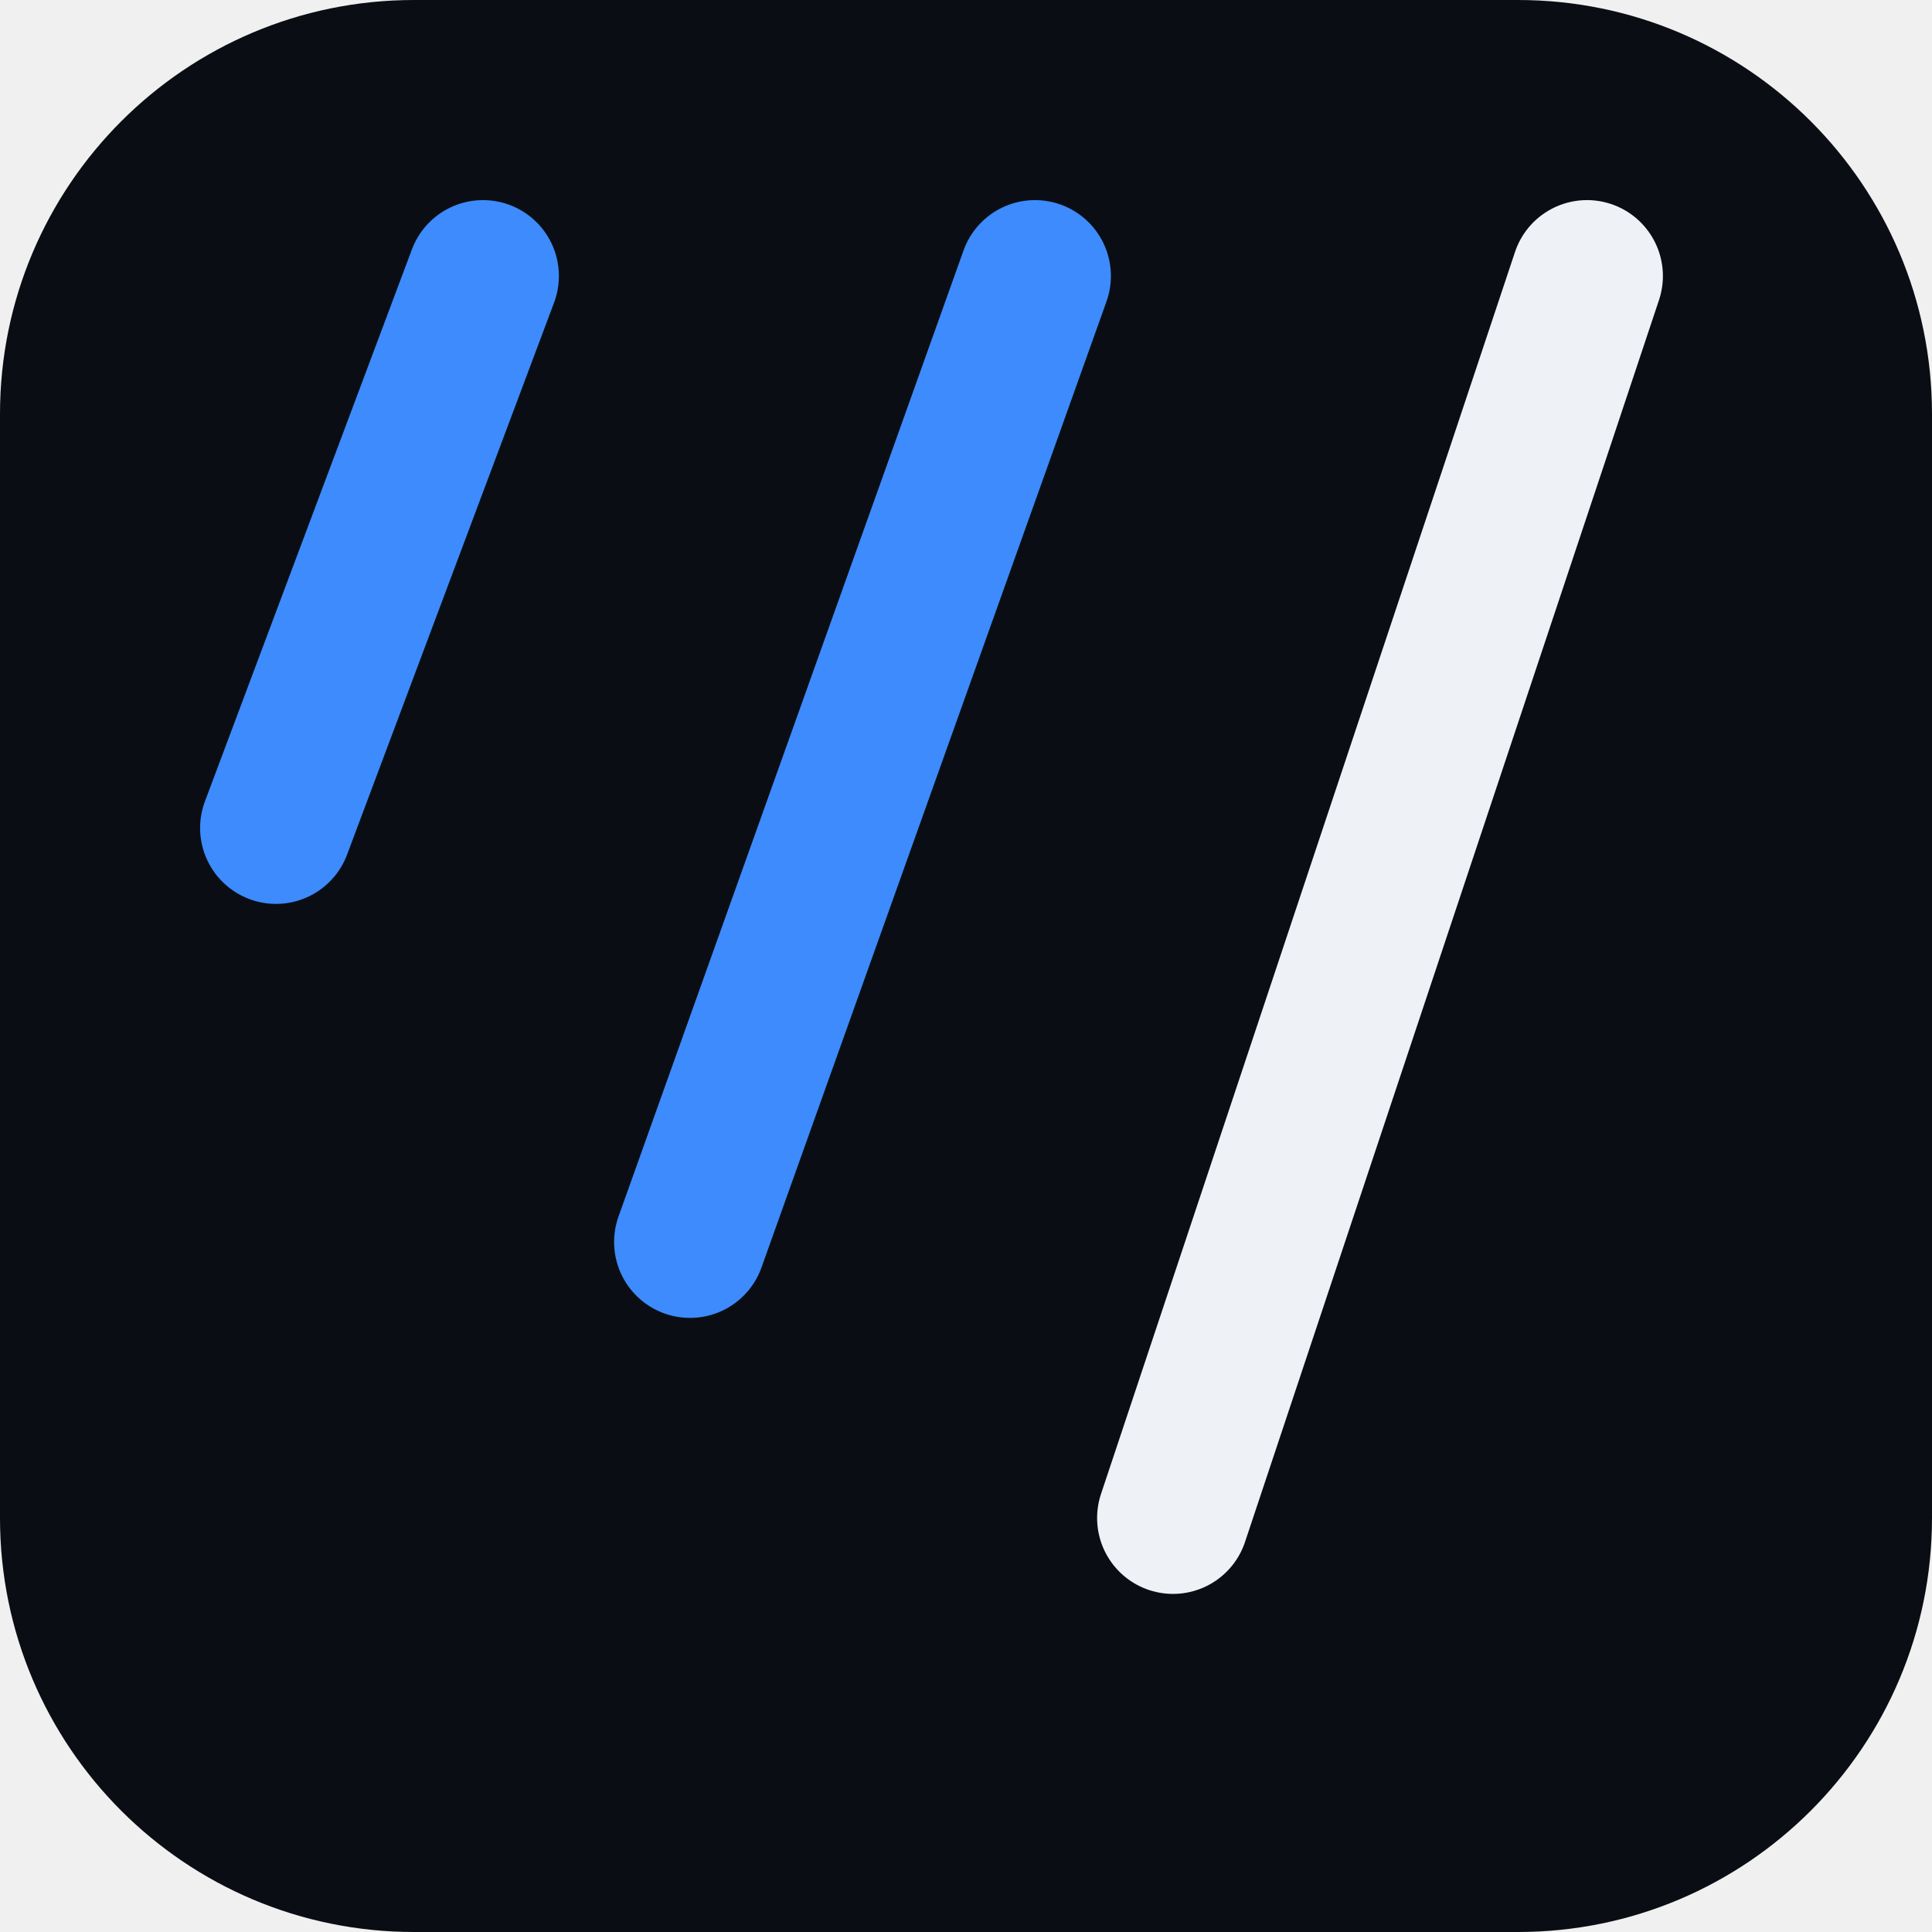
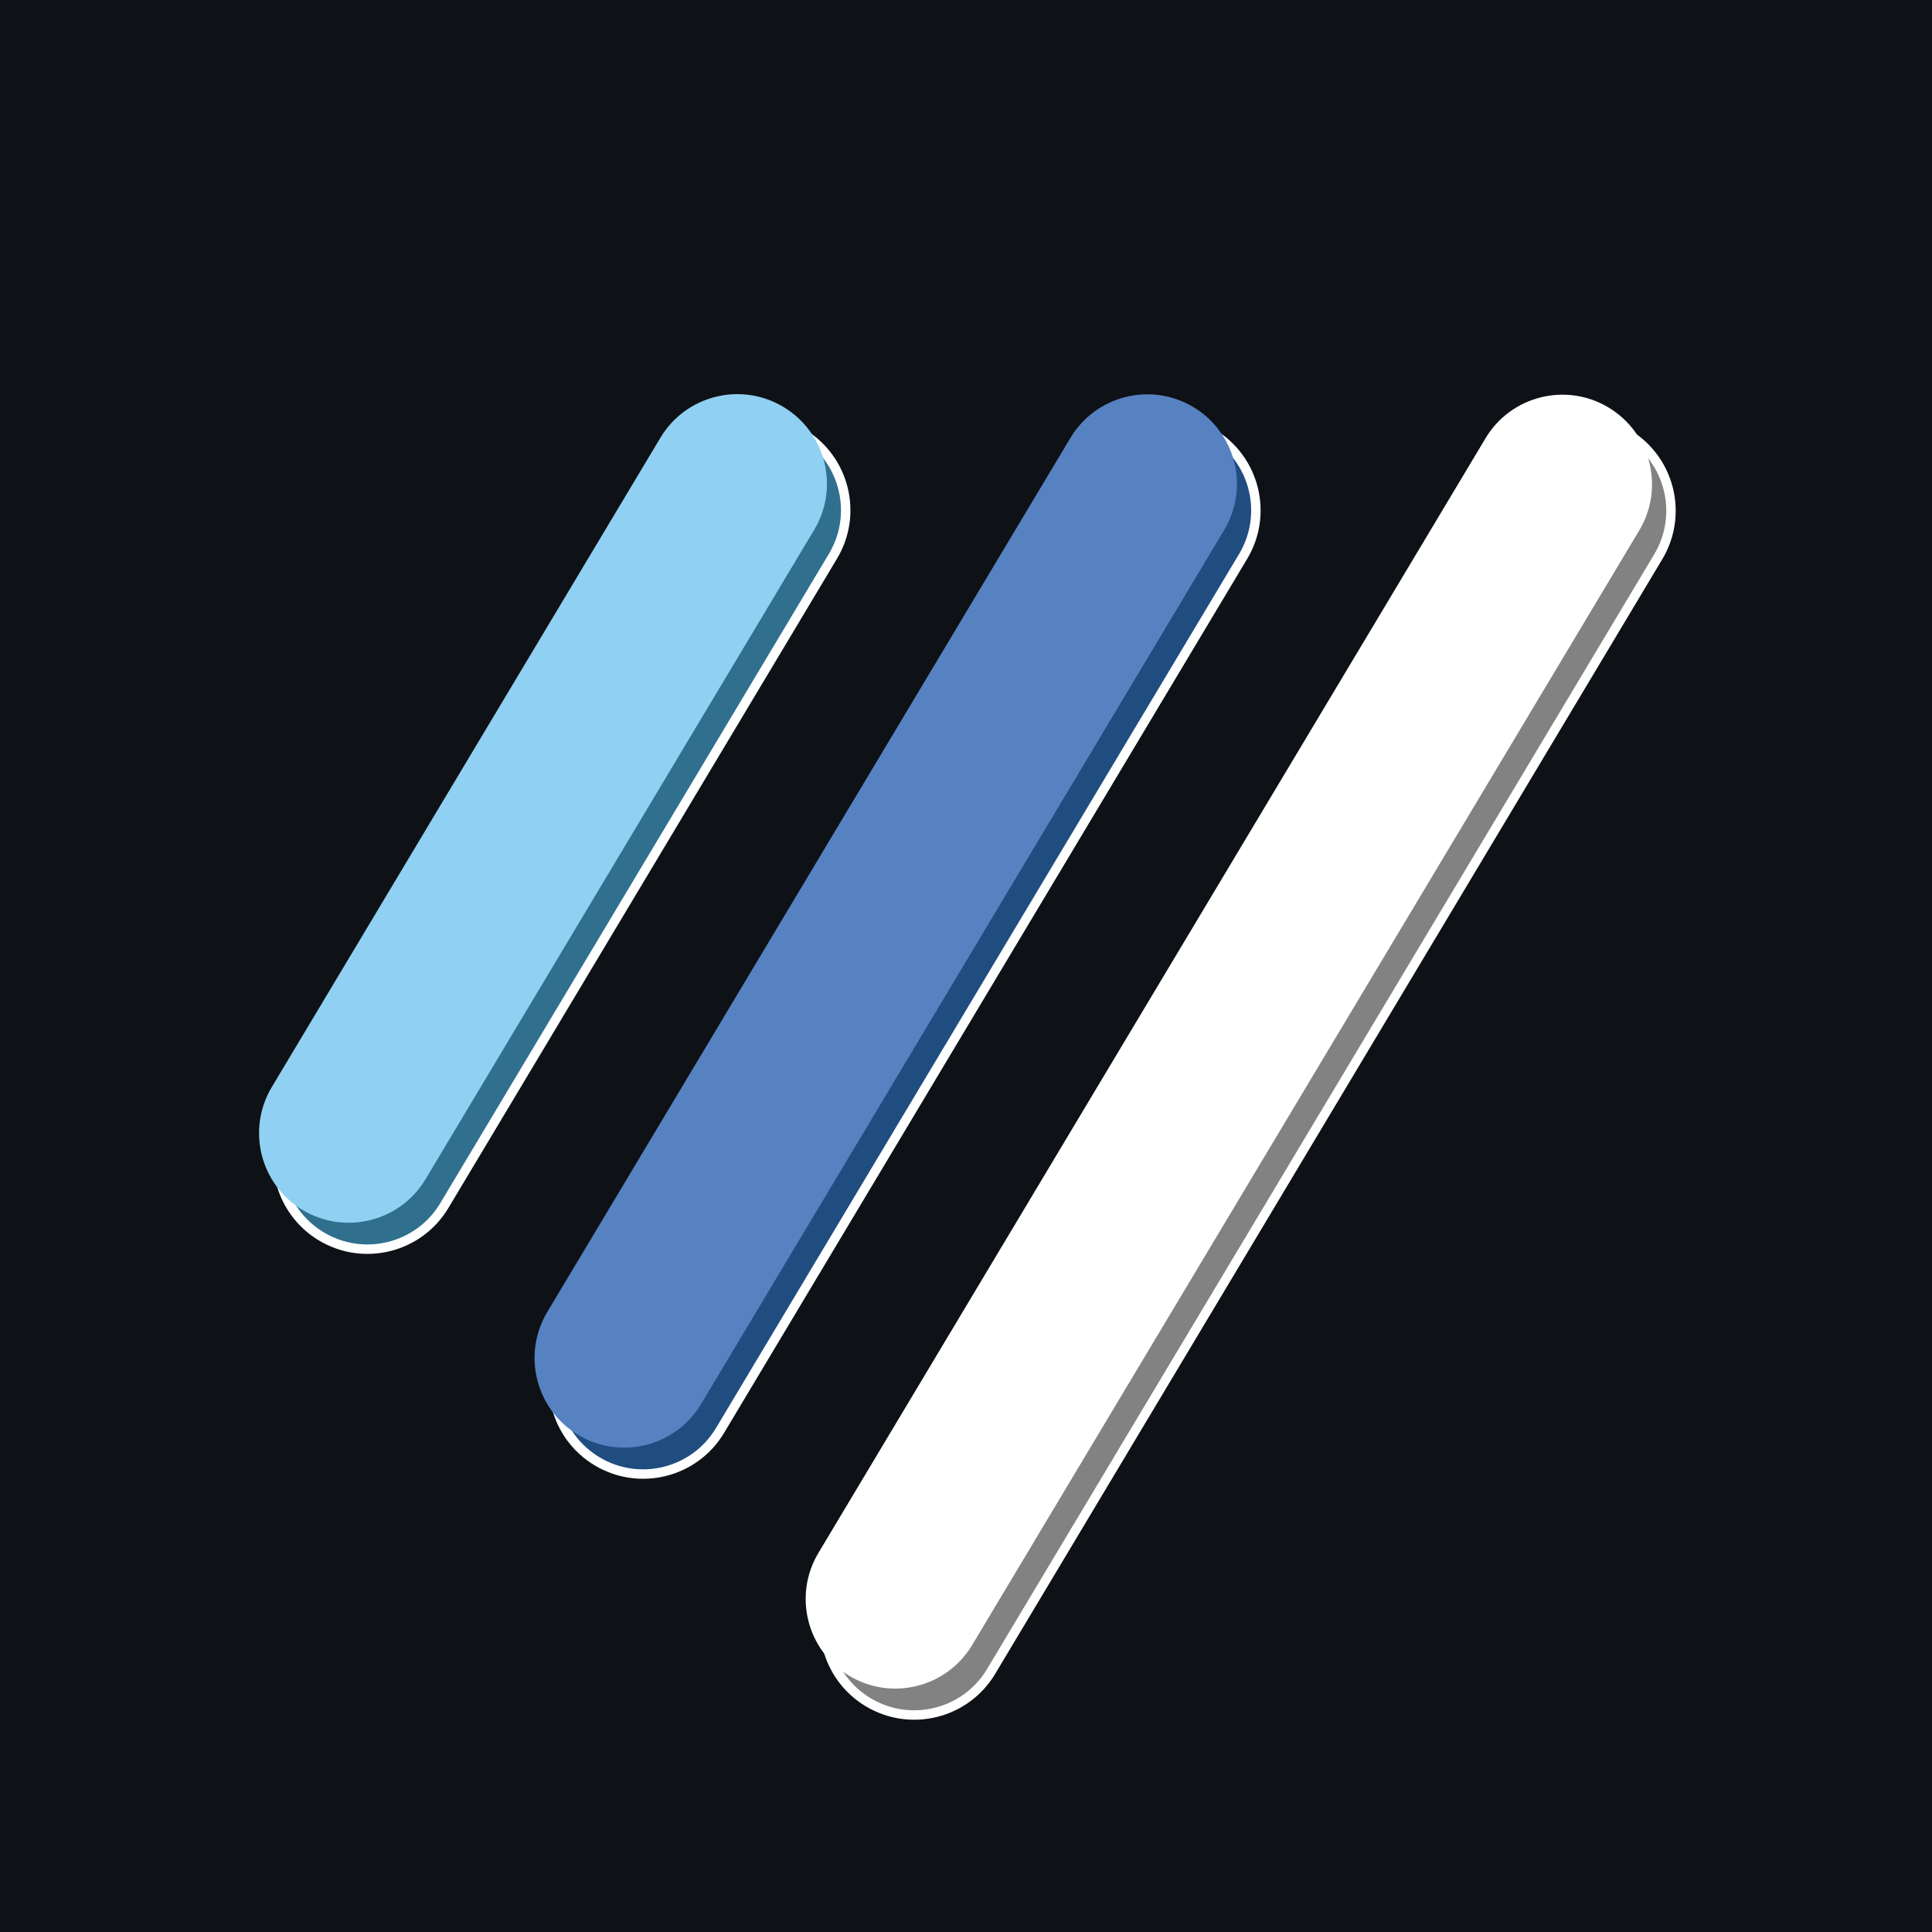
- <svg xmlns="http://www.w3.org/2000/svg" viewBox="0 0 28 28" fill="none" stroke-width="2.2" stroke-linecap="round">
-   <rect width="28" height="28" rx="6" fill="#0A0E14" stroke="none" />
-   <path d="M7 4 L4 12" stroke="#3D8BFD" />
-   <path d="M15 4 L10 18" stroke="#3D8BFD" />
-   <path d="M23 4 L17 22" stroke="#EEF2F6" />
+ <svg xmlns="http://www.w3.org/2000/svg" id="Layer_1" version="1.1" viewBox="0 0 1024 1024">
+   <defs>
+     <style>
+       .st0 {
+         fill: #fff;
+       }
+ 
+       .st1 {
+         fill: #204d80;
+       }
+ 
+       .st1, .st2, .st3 {
+         stroke: #fff;
+         stroke-miterlimit: 10;
+         stroke-width: 5px;
+       }
+ 
+       .st4 {
+         fill: #5682c2;
+       }
+ 
+       .st2 {
+         fill: #828282;
+       }
+ 
+       .st5 {
+         fill: #90d0f2;
+       }
+ 
+       .st6 {
+         fill: #0e1115;
+       }
+ 
+       .st3 {
+         fill: #30708e;
+       }
+     </style>
+   </defs>
+   <rect class="st6" width="1024" height="1024" />
+   <rect class="st3" x="49.7" y="394.7" width="496.1" height="95" rx="47.5" ry="47.5" transform="translate(-234.6 470.9) rotate(-59.1)" />
+   <rect class="st1" x="162" y="454.2" width="634.9" height="95" rx="47.5" ry="47.5" transform="translate(-197.2 655.9) rotate(-59.1)" />
+   <rect class="st2" x="269.4" y="518" width="783.5" height="95" rx="47.5" ry="47.5" transform="translate(-163.4 843) rotate(-59.1)" />
+   <rect class="st5" x="39.7" y="380.7" width="496.1" height="95" rx="47.5" ry="47.5" transform="translate(-227.4 455.5) rotate(-59.1)" />
+   <rect class="st4" x="152" y="440.2" width="634.9" height="95" rx="47.5" ry="47.5" transform="translate(-190.1 640.5) rotate(-59.1)" />
+   <rect class="st0" x="259.4" y="504" width="783.5" height="95" rx="47.5" ry="47.5" transform="translate(-156.3 827.6) rotate(-59.1)" />
</svg>
